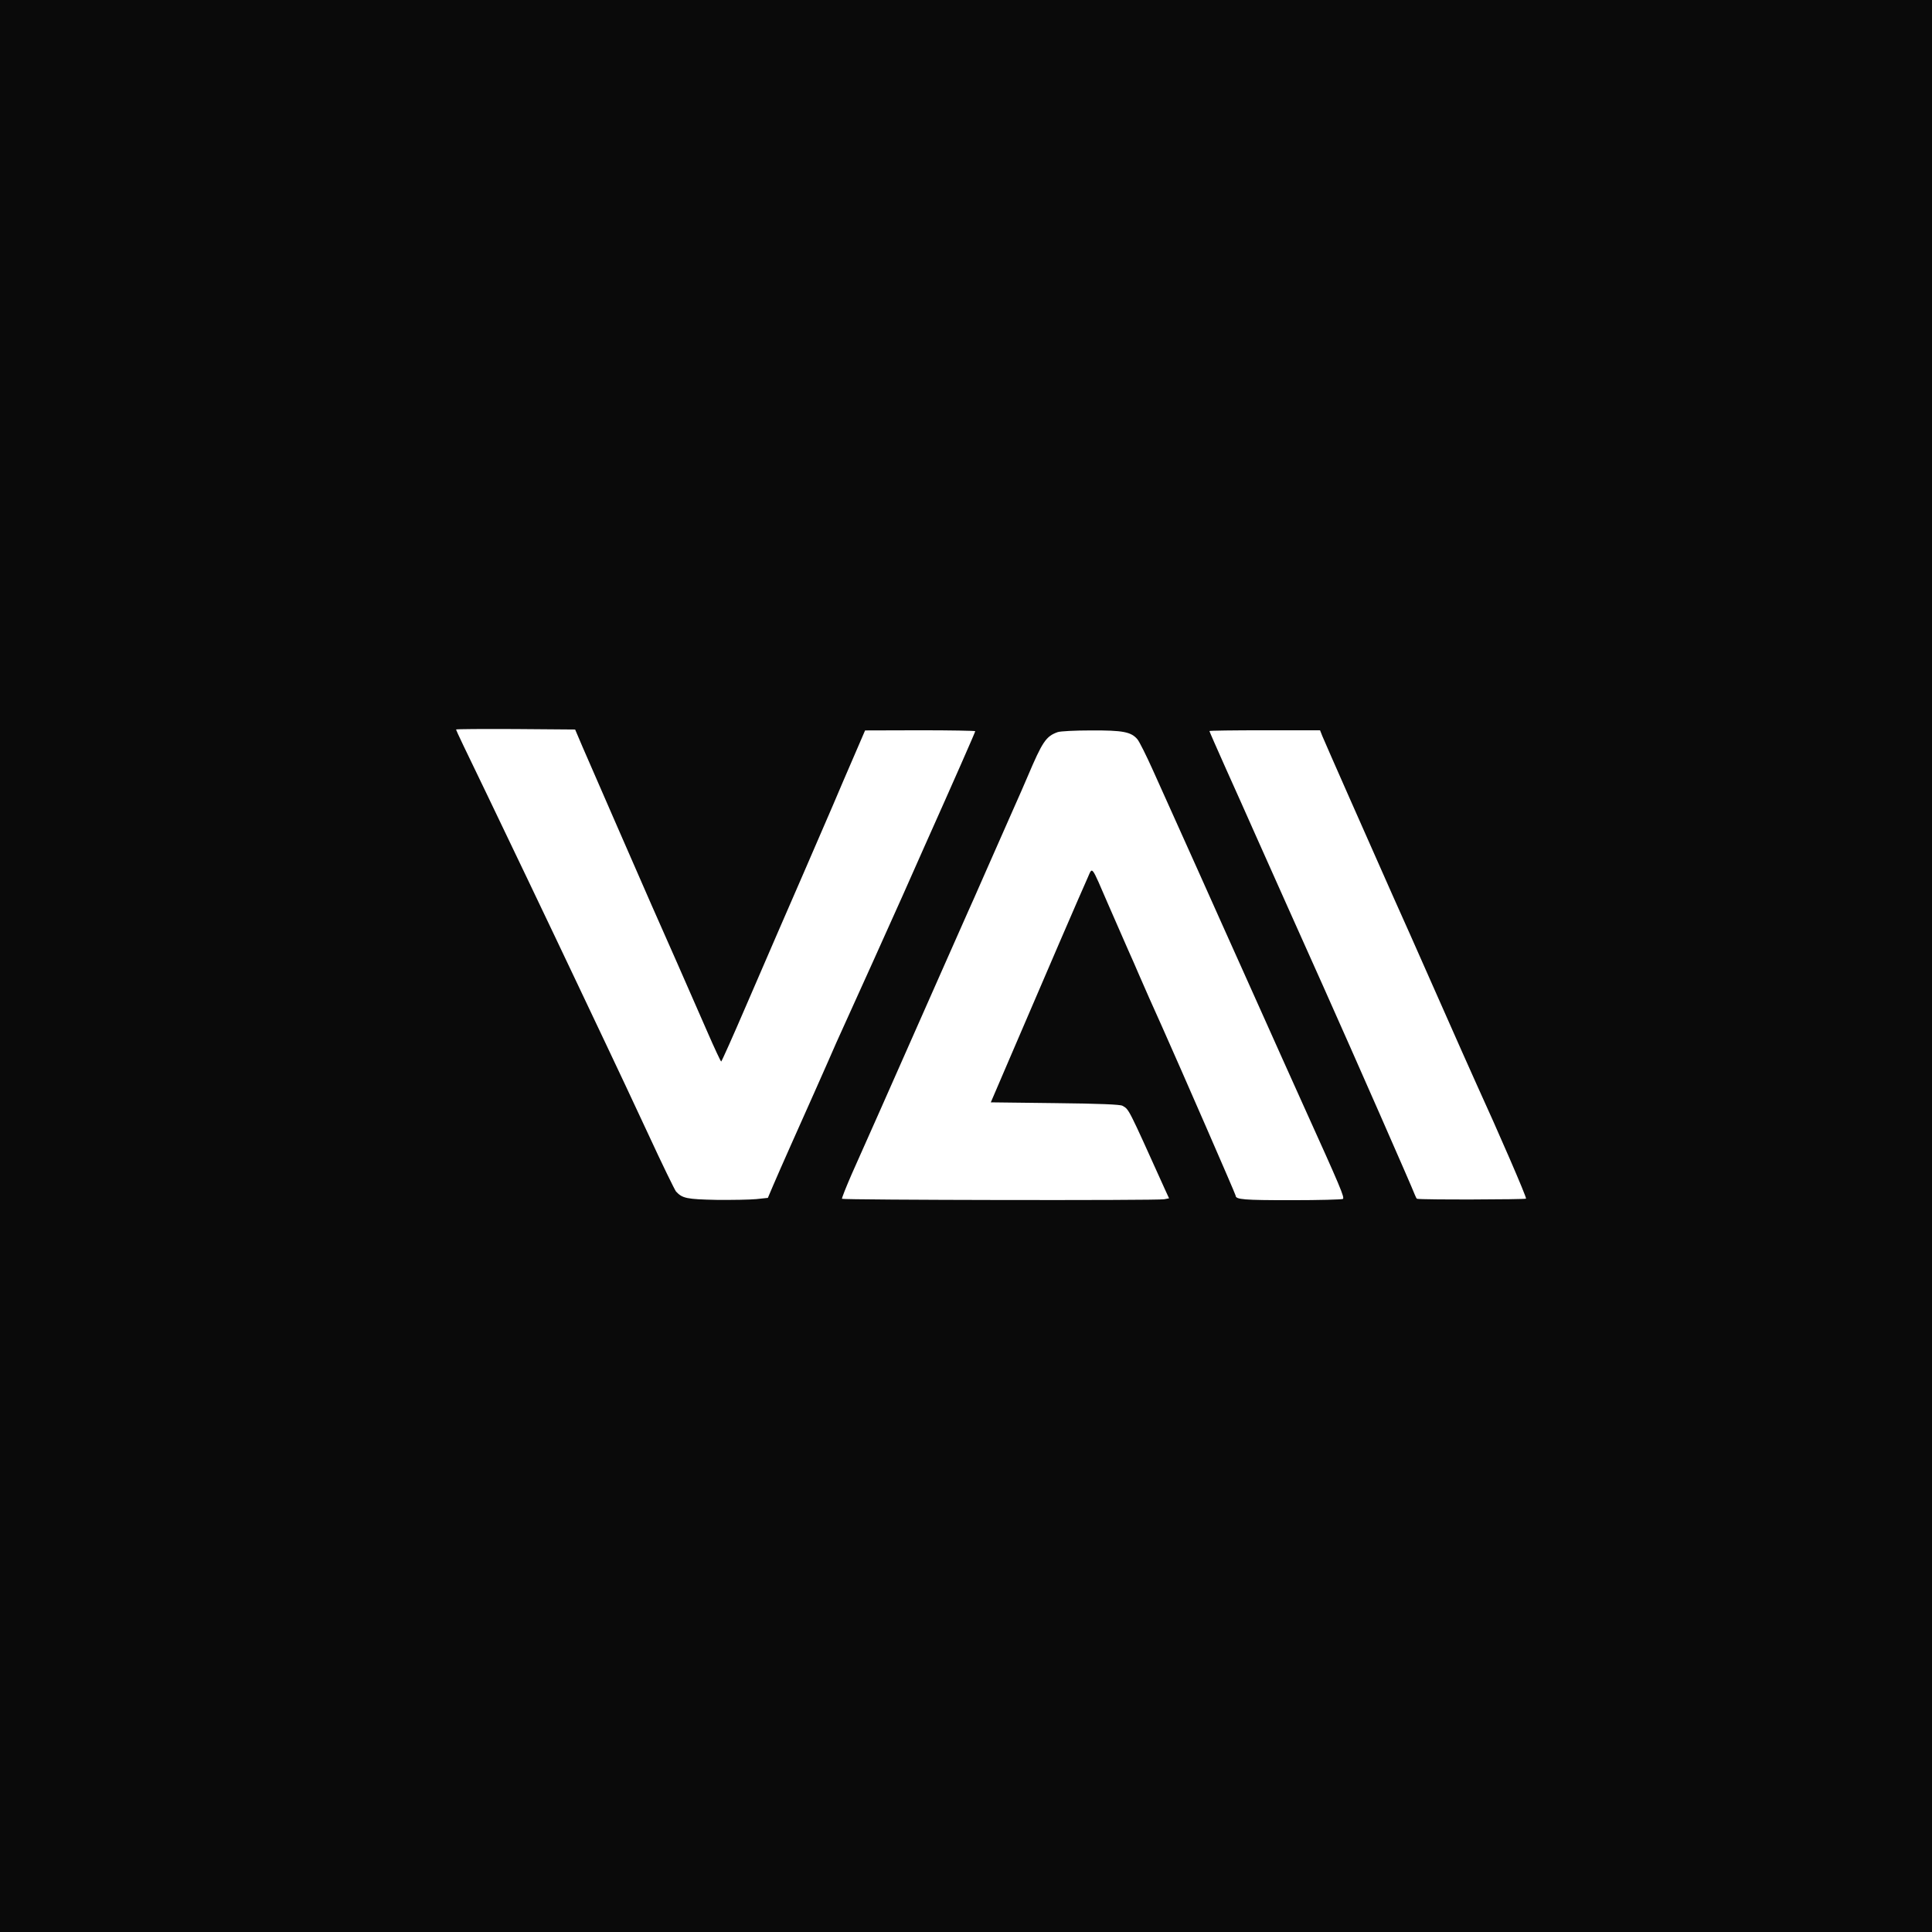
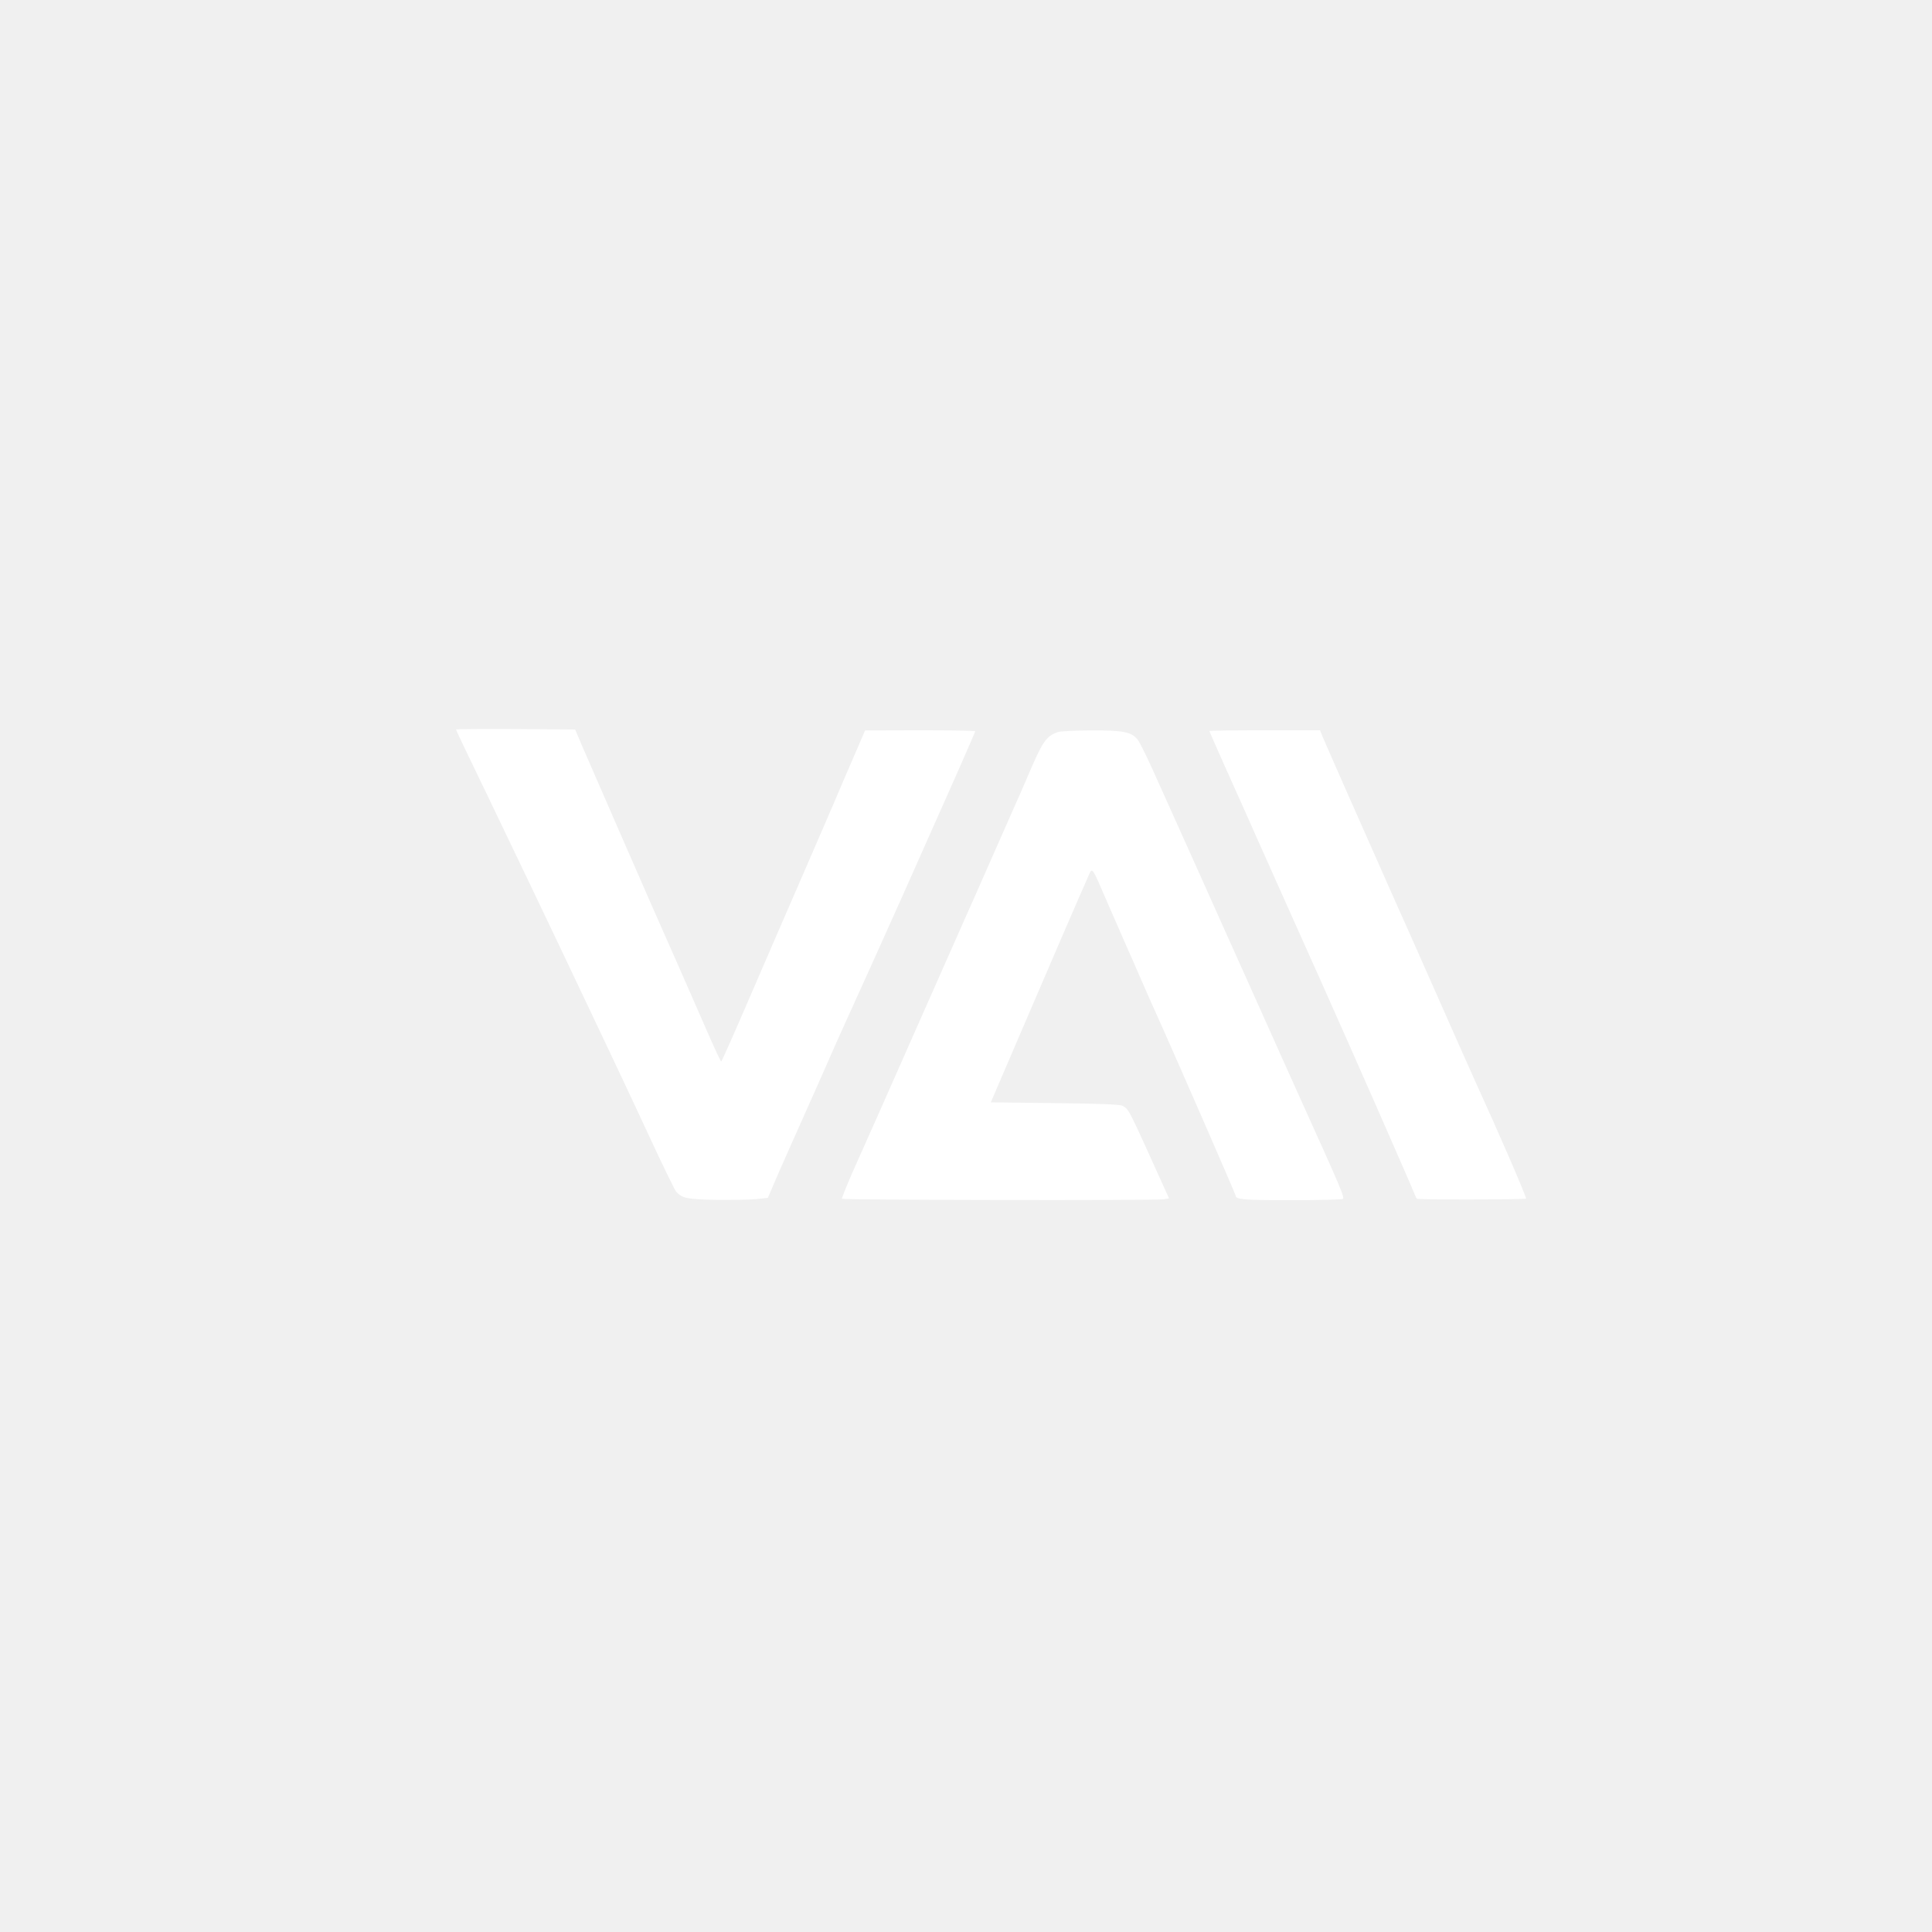
<svg xmlns="http://www.w3.org/2000/svg" version="1.0" width="1254pt" height="1254pt" viewBox="0 0 1254 1254" preserveAspectRatio="xMidYMid meet">
-   <rect width="100%" height="100%" fill="#0a0a0a" />
  <g transform="translate(0,1254) scale(0.1,-0.1)" fill="#ffffff" stroke="none">
    <path d="M2960 7805 c0 -5 61 -133 200 -420 84 -174 428 -893 585 -1225 48 -102 135 -284 192 -405 58 -121 179 -380 270 -575 90 -195 172 -363 181 -374 41 -44 69 -50 262 -54 102 -1 219 1 259 5 l75 8 34 80 c19 44 69 159 112 255 131 293 201 451 242 544 21 49 47 107 57 130 96 210 394 872 429 951 24 55 88 199 142 320 191 427 330 743 330 749 0 3 -161 6 -357 6 l-358 -1 -72 -167 c-40 -92 -101 -234 -136 -317 -91 -211 -307 -710 -362 -835 -25 -58 -116 -268 -202 -467 -86 -200 -159 -363 -162 -363 -3 0 -44 87 -90 193 -46 105 -135 307 -196 447 -62 140 -137 311 -168 380 -71 162 -381 872 -445 1020 l-49 115 -387 3 c-212 1 -386 0 -386 -3z" />
    <path d="M6865 7788 c-76 -27 -99 -62 -195 -288 -15 -36 -61 -141 -103 -235 -41 -93 -118 -267 -170 -385 -52 -118 -103 -235 -115 -260 -11 -25 -90 -202 -175 -395 -349 -789 -512 -1158 -578 -1304 -37 -85 -66 -158 -64 -162 6 -8 2044 -12 2091 -3 l32 6 -28 61 c-242 536 -231 515 -275 540 -14 8 -148 14 -437 17 l-417 5 133 310 c208 486 462 1074 494 1144 35 77 20 96 138 -176 48 -109 104 -238 126 -288 22 -49 53 -119 68 -155 37 -86 97 -221 153 -345 117 -262 477 -1087 477 -1095 0 -26 52 -30 362 -30 178 0 328 4 334 8 13 8 -13 70 -256 607 -89 198 -201 446 -247 550 -47 105 -113 253 -148 330 -35 77 -92 205 -128 285 -116 260 -198 442 -287 640 -48 107 -123 273 -166 369 -43 96 -88 186 -101 202 -41 49 -95 59 -302 58 -104 0 -199 -5 -216 -11z" />
    <path d="M7850 7795 c0 -3 48 -112 106 -242 59 -131 144 -321 189 -423 84 -190 341 -762 445 -995 199 -445 576 -1303 592 -1347 6 -16 13 -29 16 -29 31 -7 703 -5 707 1 5 8 -184 443 -320 740 -24 52 -141 316 -260 585 -119 270 -245 553 -280 630 -74 166 -86 194 -290 655 -86 195 -164 372 -172 392 l-15 38 -359 0 c-197 0 -359 -2 -359 -5z" />
  </g>
</svg>
